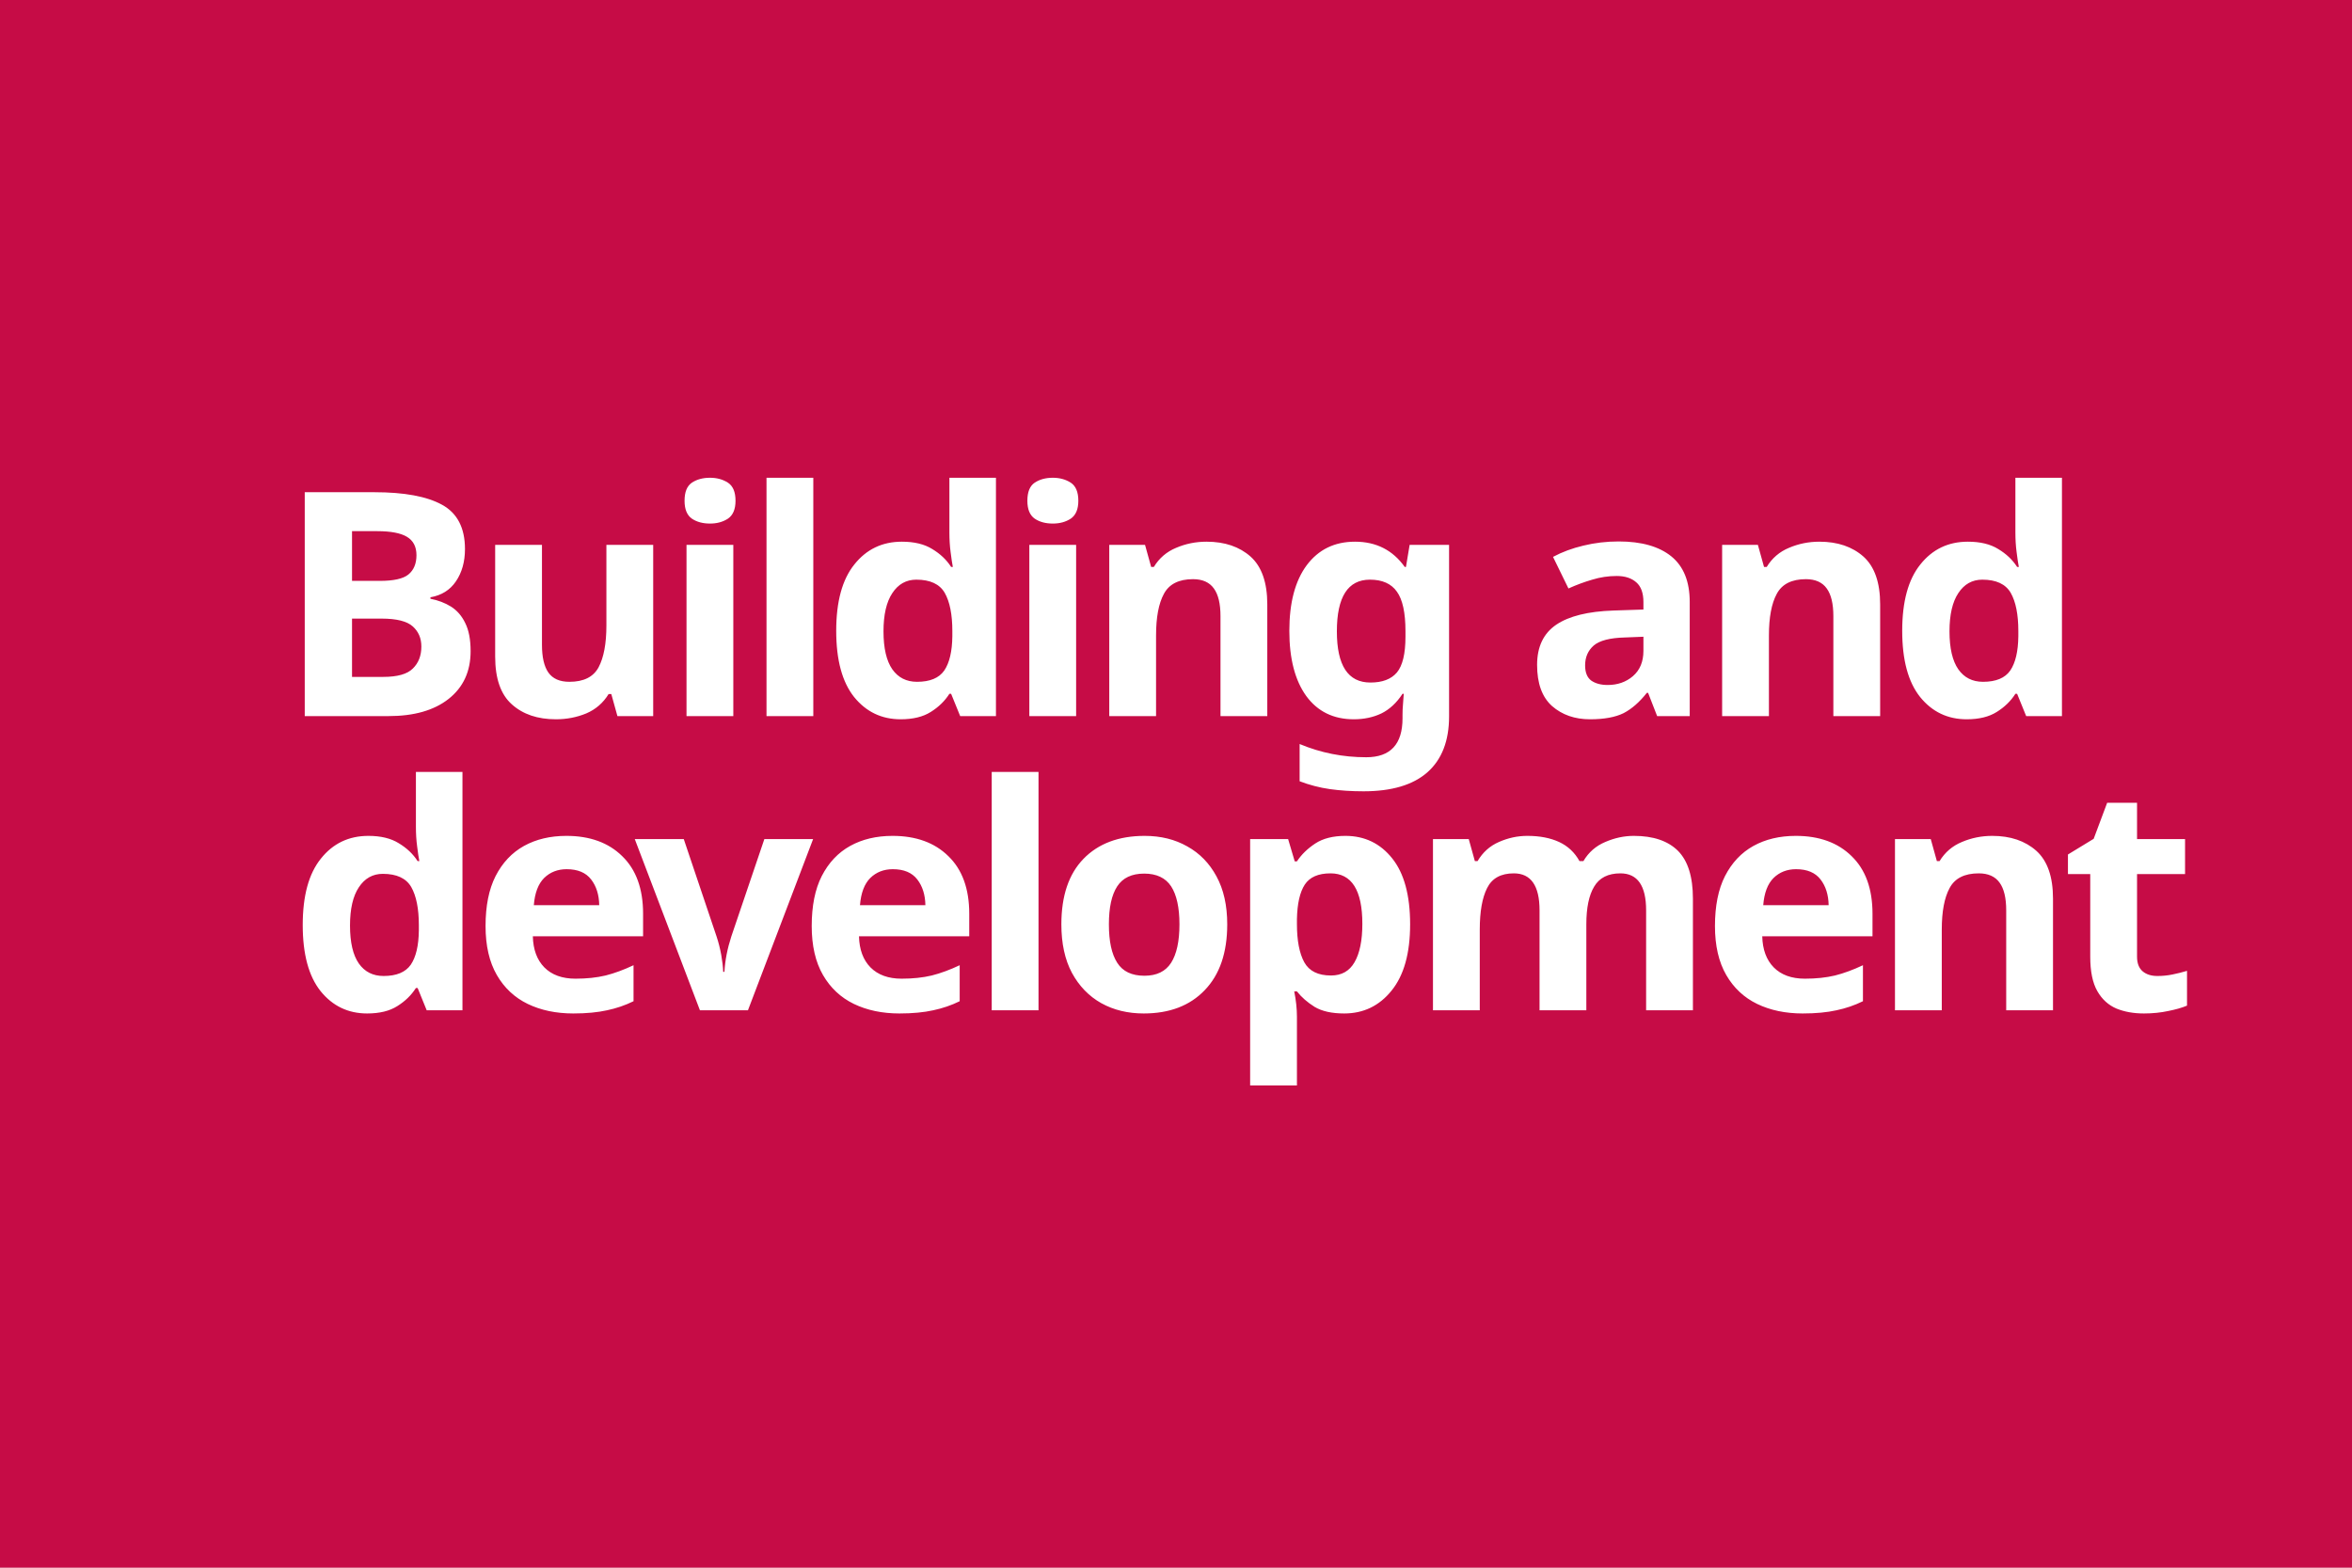
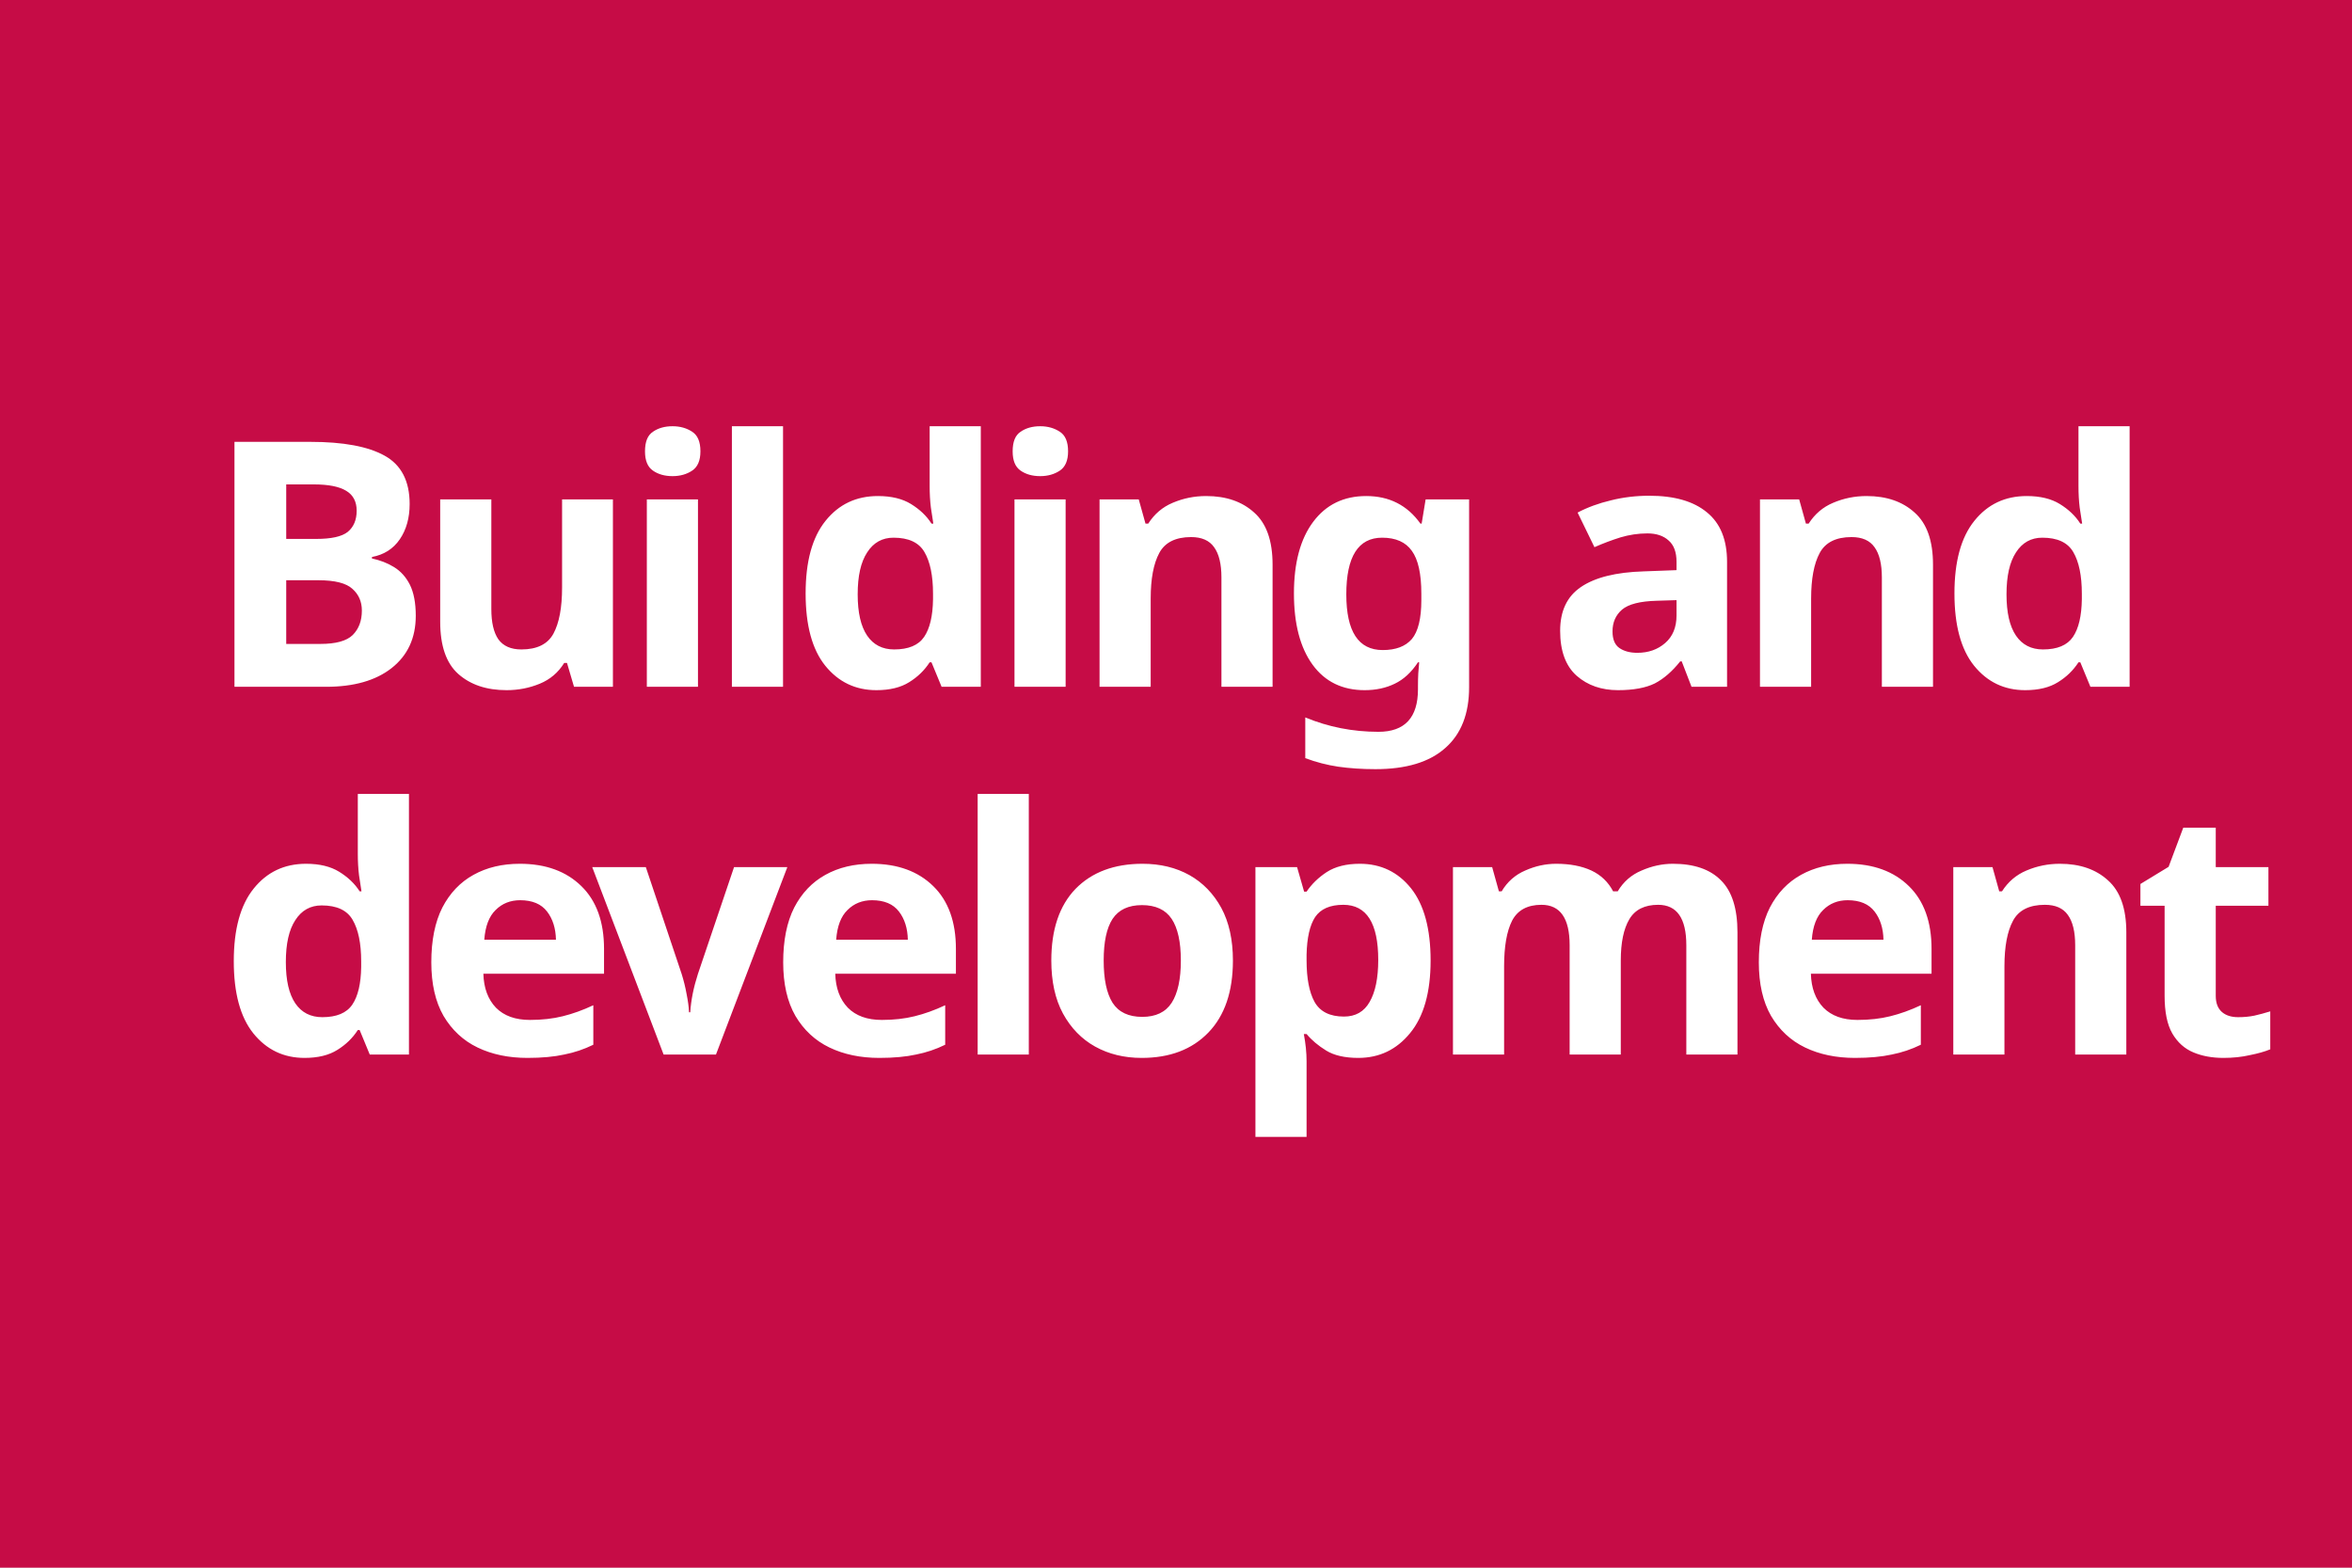
- <svg xmlns="http://www.w3.org/2000/svg" width="150" height="100" viewBox="0 0 150 100" id="svg2" version="1.1">
+ <svg xmlns="http://www.w3.org/2000/svg" width="120" height="80" viewBox="0 0 120 80" id="svg2" version="1.1">
  <defs id="defs4" />
-   <g id="layer1" transform="translate(0,-952.3622)">
-     <rect style="opacity:1;fill:#c60c46;fill-opacity:1" id="rect4136-4-5-6-2-0-6-4-6-8-1" width="150" height="100" x="0" y="952.362" />
-     <g transform="translate(-775.4671,381.8376)" id="g4690">
-       <text id="text4873-0-59-0-00-3-4-1" y="634.971" x="793.866" style="font-style:normal;font-weight:normal;font-size:20px;line-height:125%;font-family:sans-serif;letter-spacing:0px;word-spacing:0px;fill:#ffffff;fill-opacity:1;stroke:none;stroke-width:1px;stroke-linecap:butt;stroke-linejoin:miter;stroke-opacity:1" xml:space="preserve">
-         <tspan style="font-style:normal;font-variant:normal;font-weight:bold;font-stretch:normal;font-size:20px;font-family:'Swis721 BT';-inkscape-font-specification:'Swis721 BT Bold';letter-spacing:-1px;fill:#ffffff" y="634.971" x="793.866" id="tspan4875-4-45-5-9-6-7-8">development</tspan>
+   <g id="layer1" transform="translate(0,-972.3622)">
+     <rect style="opacity:1;fill:#c60c46;fill-opacity:1" id="rect4136-4-5-6-2-0-6-4-6-8-1" width="120" height="80" x="0" y="972.362" />
+     <g id="g4143" transform="translate(-7.252199,9.367043)">
+       <text id="text4873-0-59-0-00-3-4-1" y="1016.808" x="18.398" style="font-style:normal;font-weight:normal;font-size:17.5px;line-height:125%;font-family:sans-serif;letter-spacing:0px;word-spacing:0px;fill:#ffffff;fill-opacity:1;stroke:none;stroke-width:1px;stroke-linecap:butt;stroke-linejoin:miter;stroke-opacity:1" xml:space="preserve">
+         <tspan style="font-style:normal;font-variant:normal;font-weight:bold;font-stretch:normal;font-size:17.5px;font-family:'Swis721 BT';-inkscape-font-specification:'Swis721 BT Bold';letter-spacing:-1px;fill:#ffffff" y="1016.808" x="18.398" id="tspan4875-4-45-5-9-6-7-8">development</tspan>
      </text>
-       <text id="text4873-0-59-0-00-5-5-8-5" y="616.205" x="793.104" style="font-style:normal;font-weight:normal;font-size:20px;line-height:125%;font-family:sans-serif;letter-spacing:0px;word-spacing:0px;fill:#ffffff;fill-opacity:1;stroke:none;stroke-width:1px;stroke-linecap:butt;stroke-linejoin:miter;stroke-opacity:1" xml:space="preserve">
-         <tspan style="font-style:normal;font-variant:normal;font-weight:bold;font-stretch:normal;font-size:20px;font-family:'Swis721 BT';-inkscape-font-specification:'Swis721 BT Bold';letter-spacing:-1px;fill:#ffffff" y="616.205" x="793.104" id="tspan4875-4-45-5-9-9-3-4-4">Building and</tspan>
+       <text id="text4873-0-59-0-00-5-5-8-5" y="998.043" x="17.637" style="font-style:normal;font-weight:normal;font-size:17.5px;line-height:125%;font-family:sans-serif;letter-spacing:0px;word-spacing:0px;fill:#ffffff;fill-opacity:1;stroke:none;stroke-width:1px;stroke-linecap:butt;stroke-linejoin:miter;stroke-opacity:1" xml:space="preserve">
+         <tspan style="font-style:normal;font-variant:normal;font-weight:bold;font-stretch:normal;font-size:17.5px;font-family:'Swis721 BT';-inkscape-font-specification:'Swis721 BT Bold';letter-spacing:-1px;fill:#ffffff" y="998.043" x="17.637" id="tspan4875-4-45-5-9-9-3-4-4">Building and</tspan>
      </text>
    </g>
  </g>
</svg>
